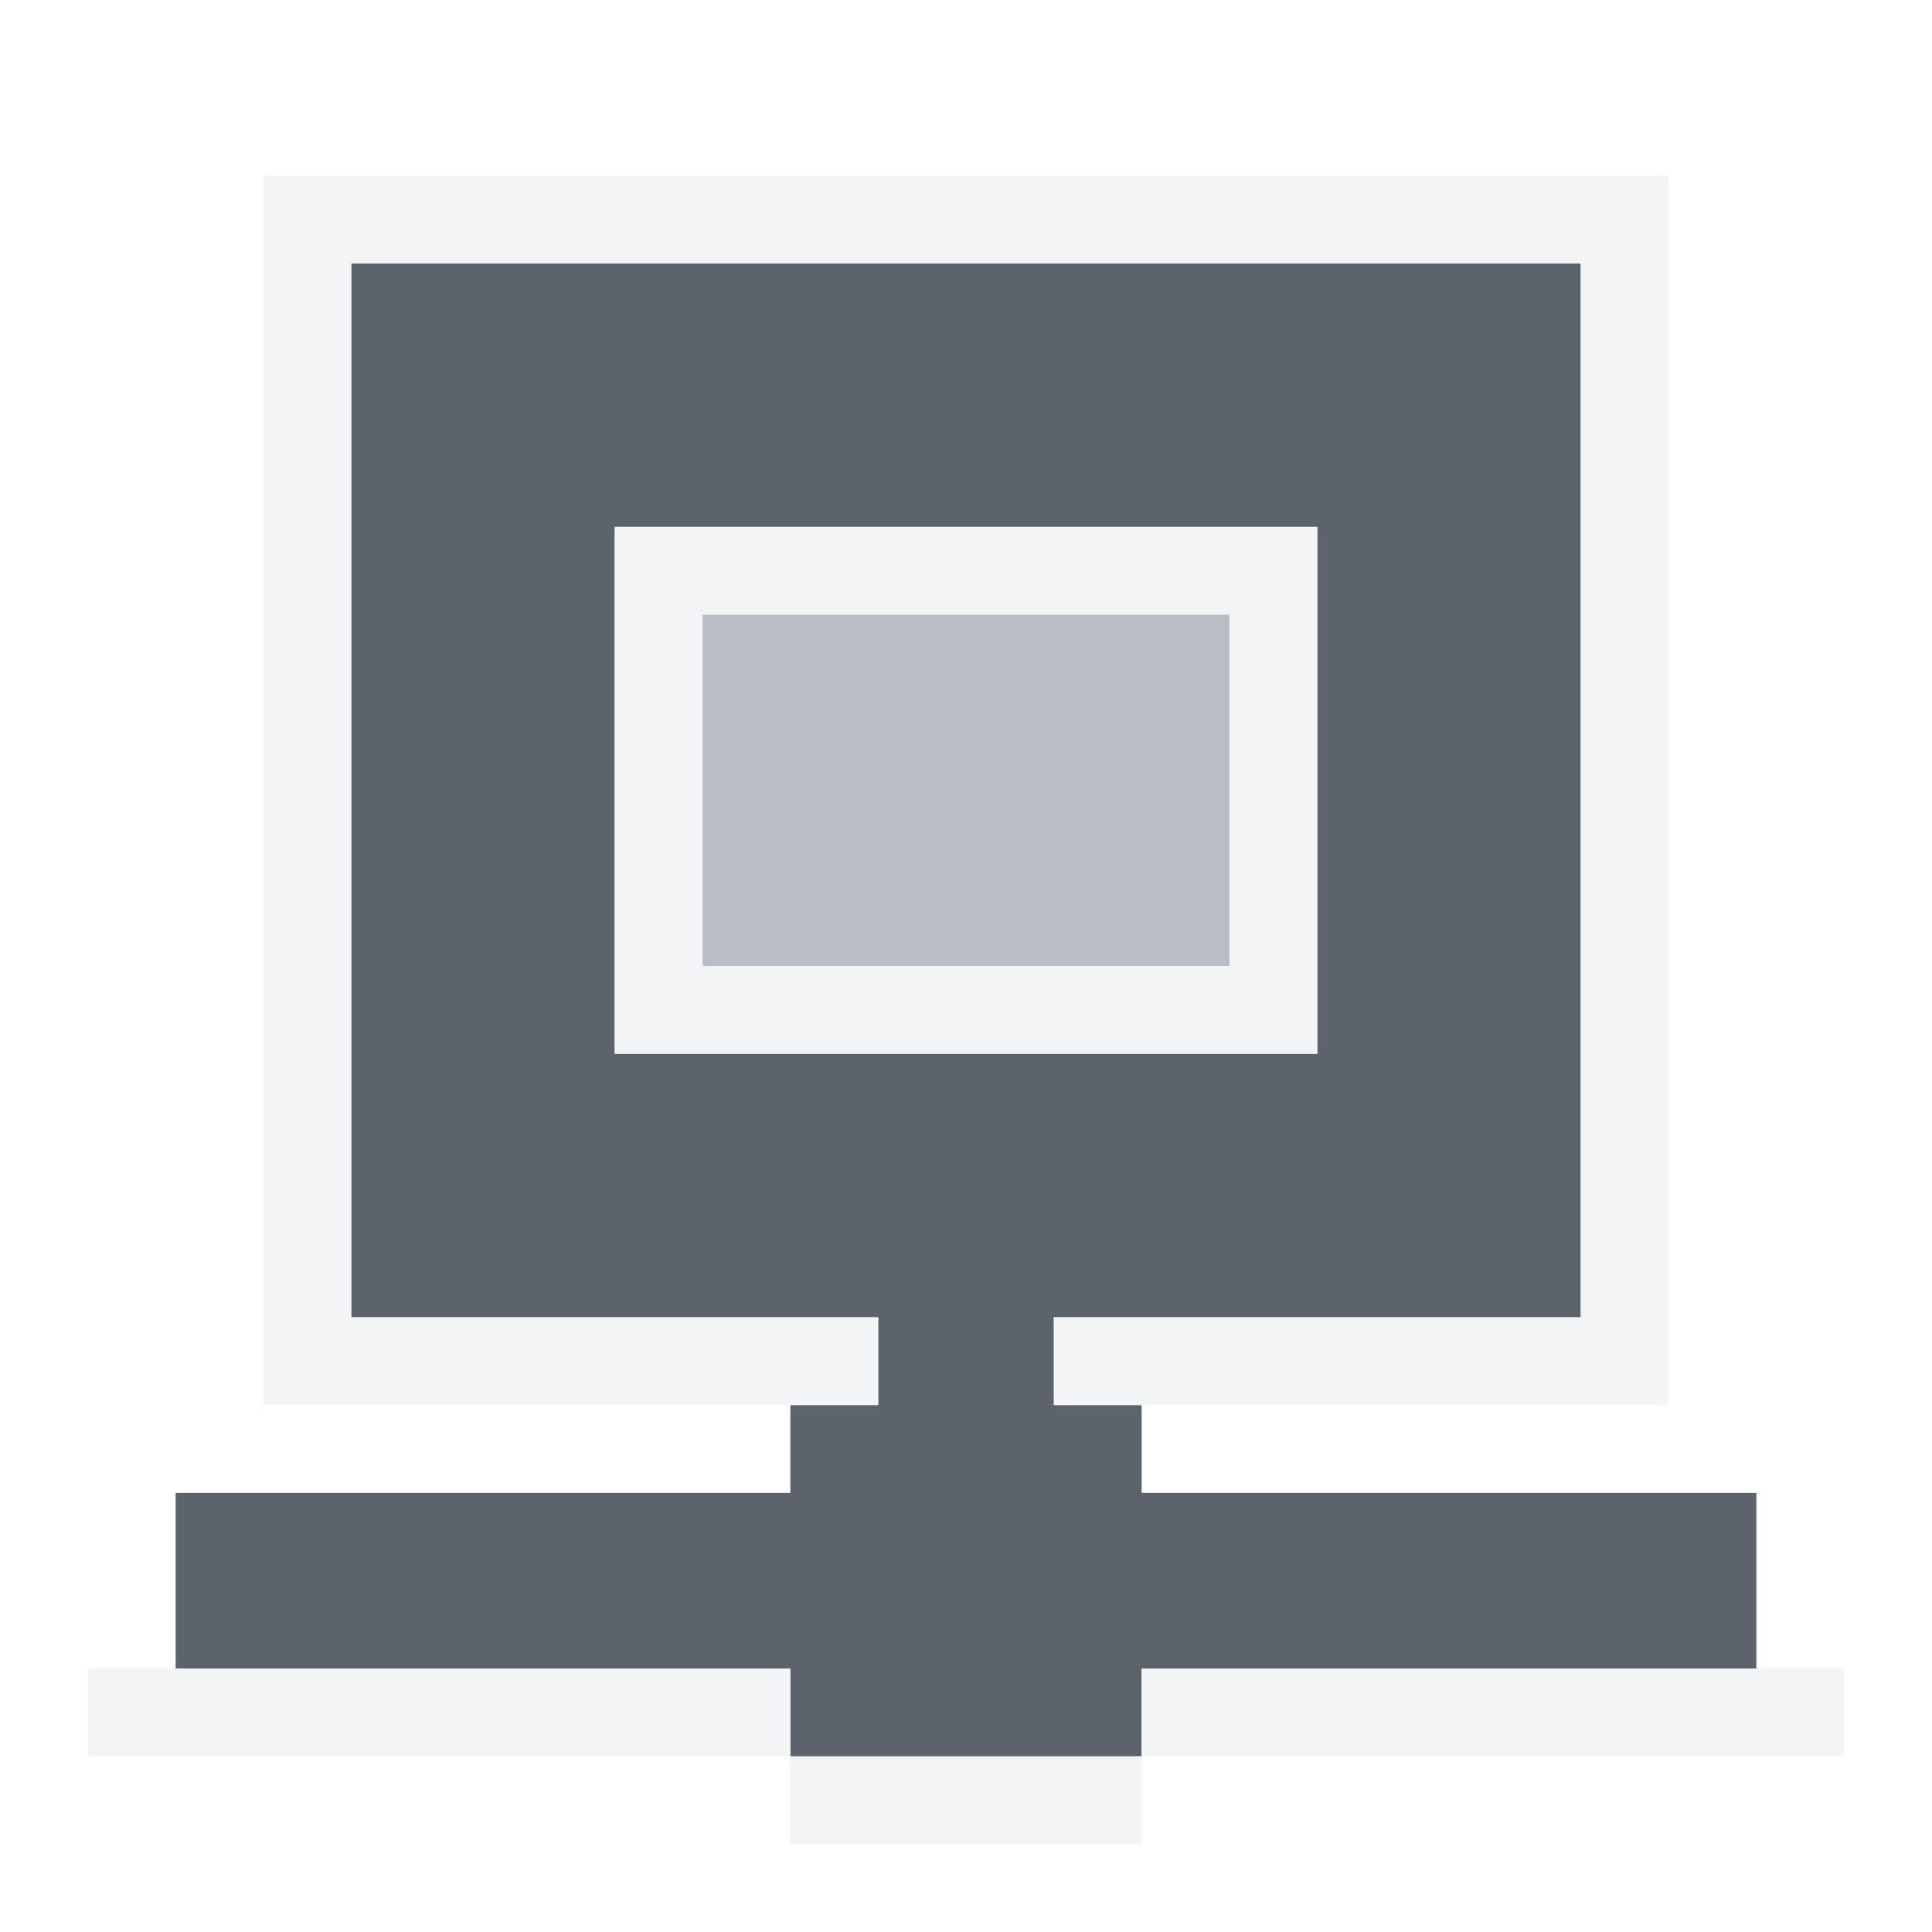
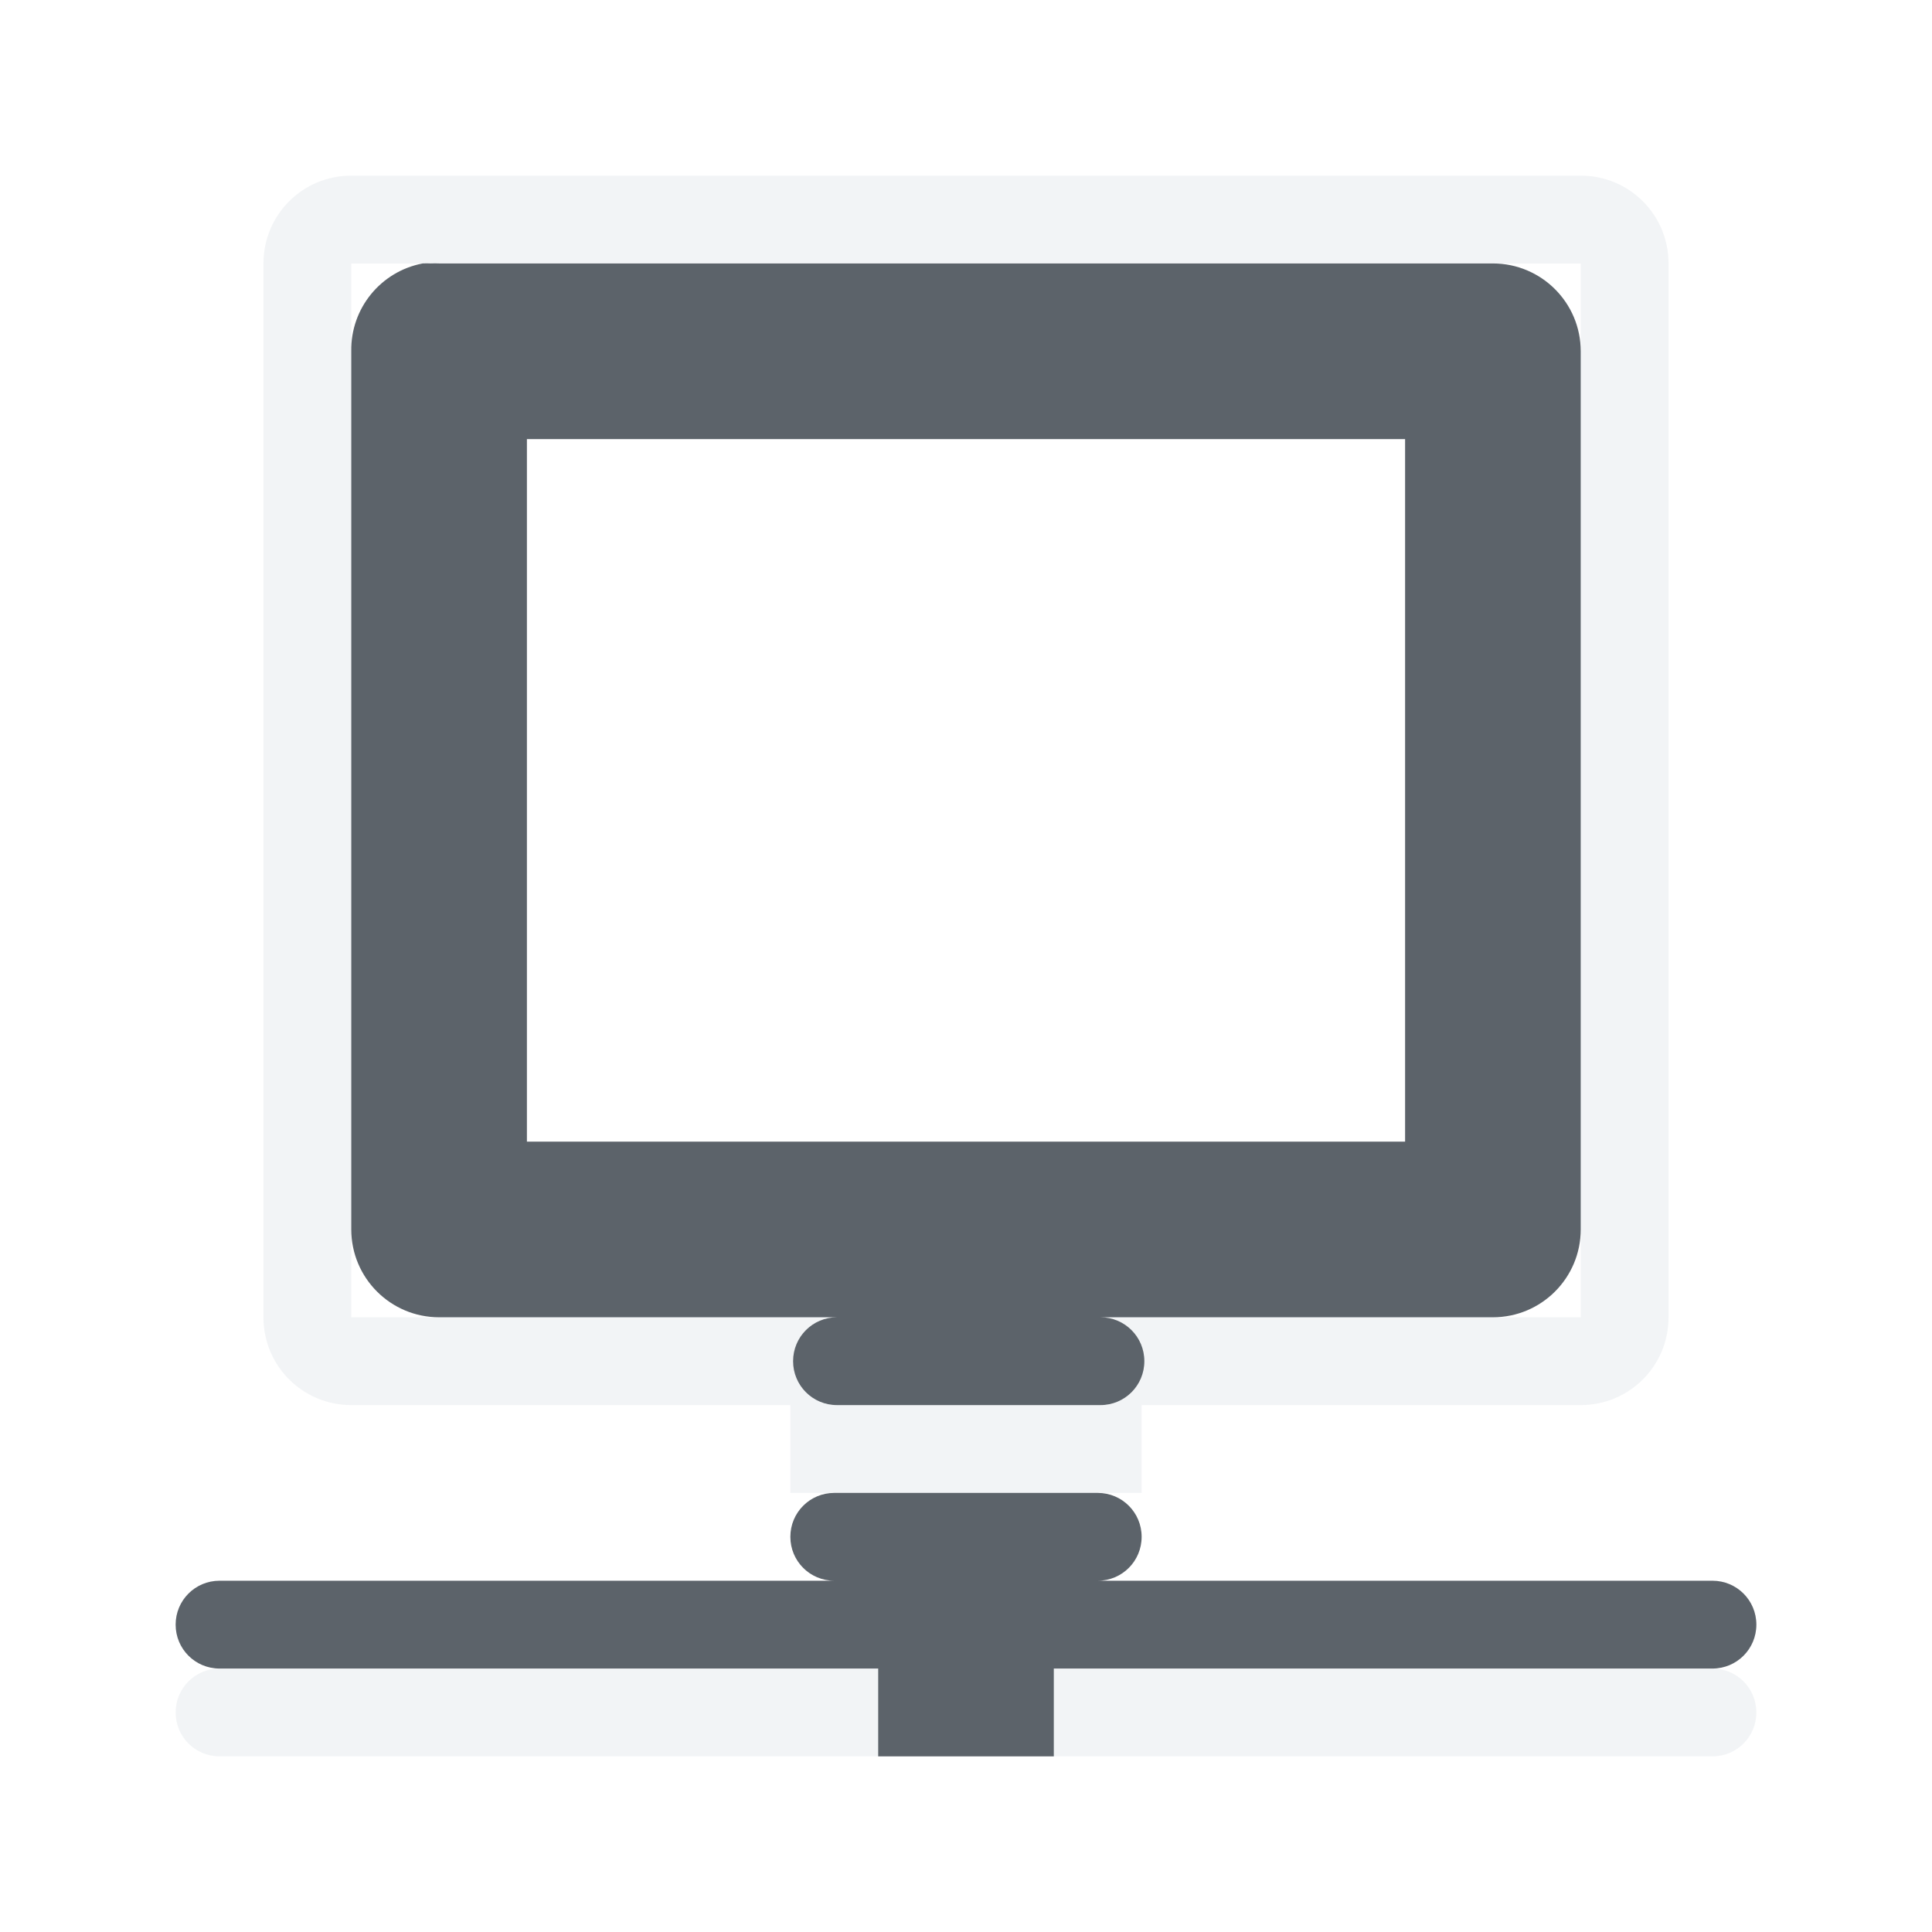
<svg xmlns="http://www.w3.org/2000/svg" version="1.1" width="22" height="22" id="svg13094">
  <defs id="defs7" />
-   <path id="path2984" d="m 4,3 0,12 6,0 0,1 -1,0 0,1 -7,0 0,2 7,0 0,1 4,0 0,-1 7,0 0,-2 -7,0 0,-1 -1,0 0,-1 6,0 L 18,3 4,3 z m 3,3 8,0 0,6 -8,0 0,-6 z" style="color:#000000;fill:#27303a;fill-opacity:0.753;fill-rule:nonzero;stroke:none;stroke-width:1;marker:none;visibility:visible;display:inline;overflow:visible;enable-background:accumulate" />
-   <path style="font-size:medium;font-style:normal;font-variant:normal;font-weight:normal;font-stretch:normal;text-indent:0;text-align:start;text-decoration:none;line-height:normal;letter-spacing:normal;word-spacing:normal;text-transform:none;direction:ltr;block-progression:tb;writing-mode:lr-tb;text-anchor:start;baseline-shift:baseline;color:#000000;fill:#f1f3f5;fill-opacity:0.903;fill-rule:nonzero;stroke:none;stroke-width:2;marker:none;visibility:visible;display:inline;overflow:visible;enable-background:accumulate;font-family:Sans;-inkscape-font-specification:Sans" d="m 3,2 0,1 0,12 0,1 6,0 1,0 0,-1 -6,0 0,-12 14,0 0,12 -6,0 0,1 1,0 6,0 0,-1 L 19,3 19,2 18,2 4,2 z m 4,4 0,6 8,0 0,-6 z m 1,1 6,0 0,4 -6,0 z m -7,12 0,1 1,0 7,0 0,1 0,0 4,0 0,0 0,-1 7,0 1,0 0,-1 -1,0 -7,0 0,1 -4,0 0,-1 -7,0 z" id="rect3014" />
-   <rect style="color:#000000;fill:#8a929e;fill-opacity:0.609;fill-rule:nonzero;stroke:none;stroke-width:1;marker:none;visibility:visible;display:inline;overflow:visible;enable-background:accumulate" id="rect3035" width="6" height="4" x="8" y="7" />
+   <path style="color:#000000;fill:#f1f3f5;fill-opacity:0.903;fill-rule:nonzero;stroke:none;stroke-width:2;marker:none;visibility:visible;display:inline;overflow:visible;enable-background:accumulate" d="M 4,2 C 3.446,2 3,2.446 3,3 l 0,12 c 0,0.554 0.446,1 1,1 l 5.531,0 c -0.277,0 -0.5,-0.223 -0.5,-0.5 0,-0.277 0.223,-0.5 0.5,-0.5 L 4.844,15 4,15 4,14.094 C 3.999,14.063 3.999,14.031 4,14 L 4,4 C 3.999,3.969 3.999,3.937 4,3.906 L 4,3 4.812,3 17.156,3 18,3 18,3.906 C 18.002,3.937 18.002,3.969 18,4 l 0,10 c 0.004,0.052 0.004,0.104 0,0.156 L 18,15 l -0.906,0 -4.562,0 c 0.277,0 0.5,0.223 0.5,0.5 0,0.277 -0.223,0.5 -0.5,0.5 L 18,16 c 0.554,0 1,-0.446 1,-1 L 19,3 C 19,2.446 18.554,2 18,2 z m 5,14 0,1 4,0 0,-1 z M 2.5,19 C 2.223,19 2,19.223 2,19.5 2,19.777 2.223,20 2.5,20 l 7.5,0 0,-1 z m 9.5,0 0,1 7.5,0 C 19.777,20 20,19.777 20,19.5 20,19.223 19.777,19 19.5,19 z" id="rect3843" />
+   <path id="path3861" d="M 4.812,3 A 1,1 0 0 0 4,4 l 0,10 a 1,1 0 0 0 1,1 l 4.531,0 c -0.277,0 -0.5,0.223 -0.5,0.5 0,0.277 0.223,0.5 0.5,0.5 l 3,0 c 0.277,0 0.5,-0.223 0.5,-0.5 0,-0.277 -0.223,-0.5 -0.5,-0.5 L 17,15 a 1,1 0 0 0 1,-1 L 18,4 A 1,1 0 0 0 17,3 L 5,3 A 1,1 0 0 0 4.906,3 1,1 0 0 0 4.812,3 z M 6,5 16,5 16,13 6,13 6,5 z M 9.5,17 C 9.223,17 9,17.223 9,17.5 9,17.777 9.223,18 9.5,18 l -7,0 C 2.223,18 2,18.223 2,18.5 2,18.777 2.223,19 2.5,19 l 7.5,0 0,1 2,0 0,-1 7.5,0 C 19.777,19 20,18.777 20,18.5 20,18.223 19.777,18 19.5,18 l -7,0 C 12.777,18 13,17.777 13,17.5 13,17.223 12.777,17 12.5,17 l -3,0 z" style="font-size:medium;font-style:normal;font-variant:normal;font-weight:normal;font-stretch:normal;text-indent:0;text-align:start;text-decoration:none;line-height:normal;letter-spacing:normal;word-spacing:normal;text-transform:none;direction:ltr;block-progression:tb;writing-mode:lr-tb;text-anchor:start;baseline-shift:baseline;color:#000000;fill:#27303a;fill-opacity:0.753;fill-rule:nonzero;stroke:none;stroke-width:1;marker:none;visibility:visible;display:inline;overflow:visible;enable-background:accumulate;font-family:Sans;-inkscape-font-specification:Sans" />
</svg>
